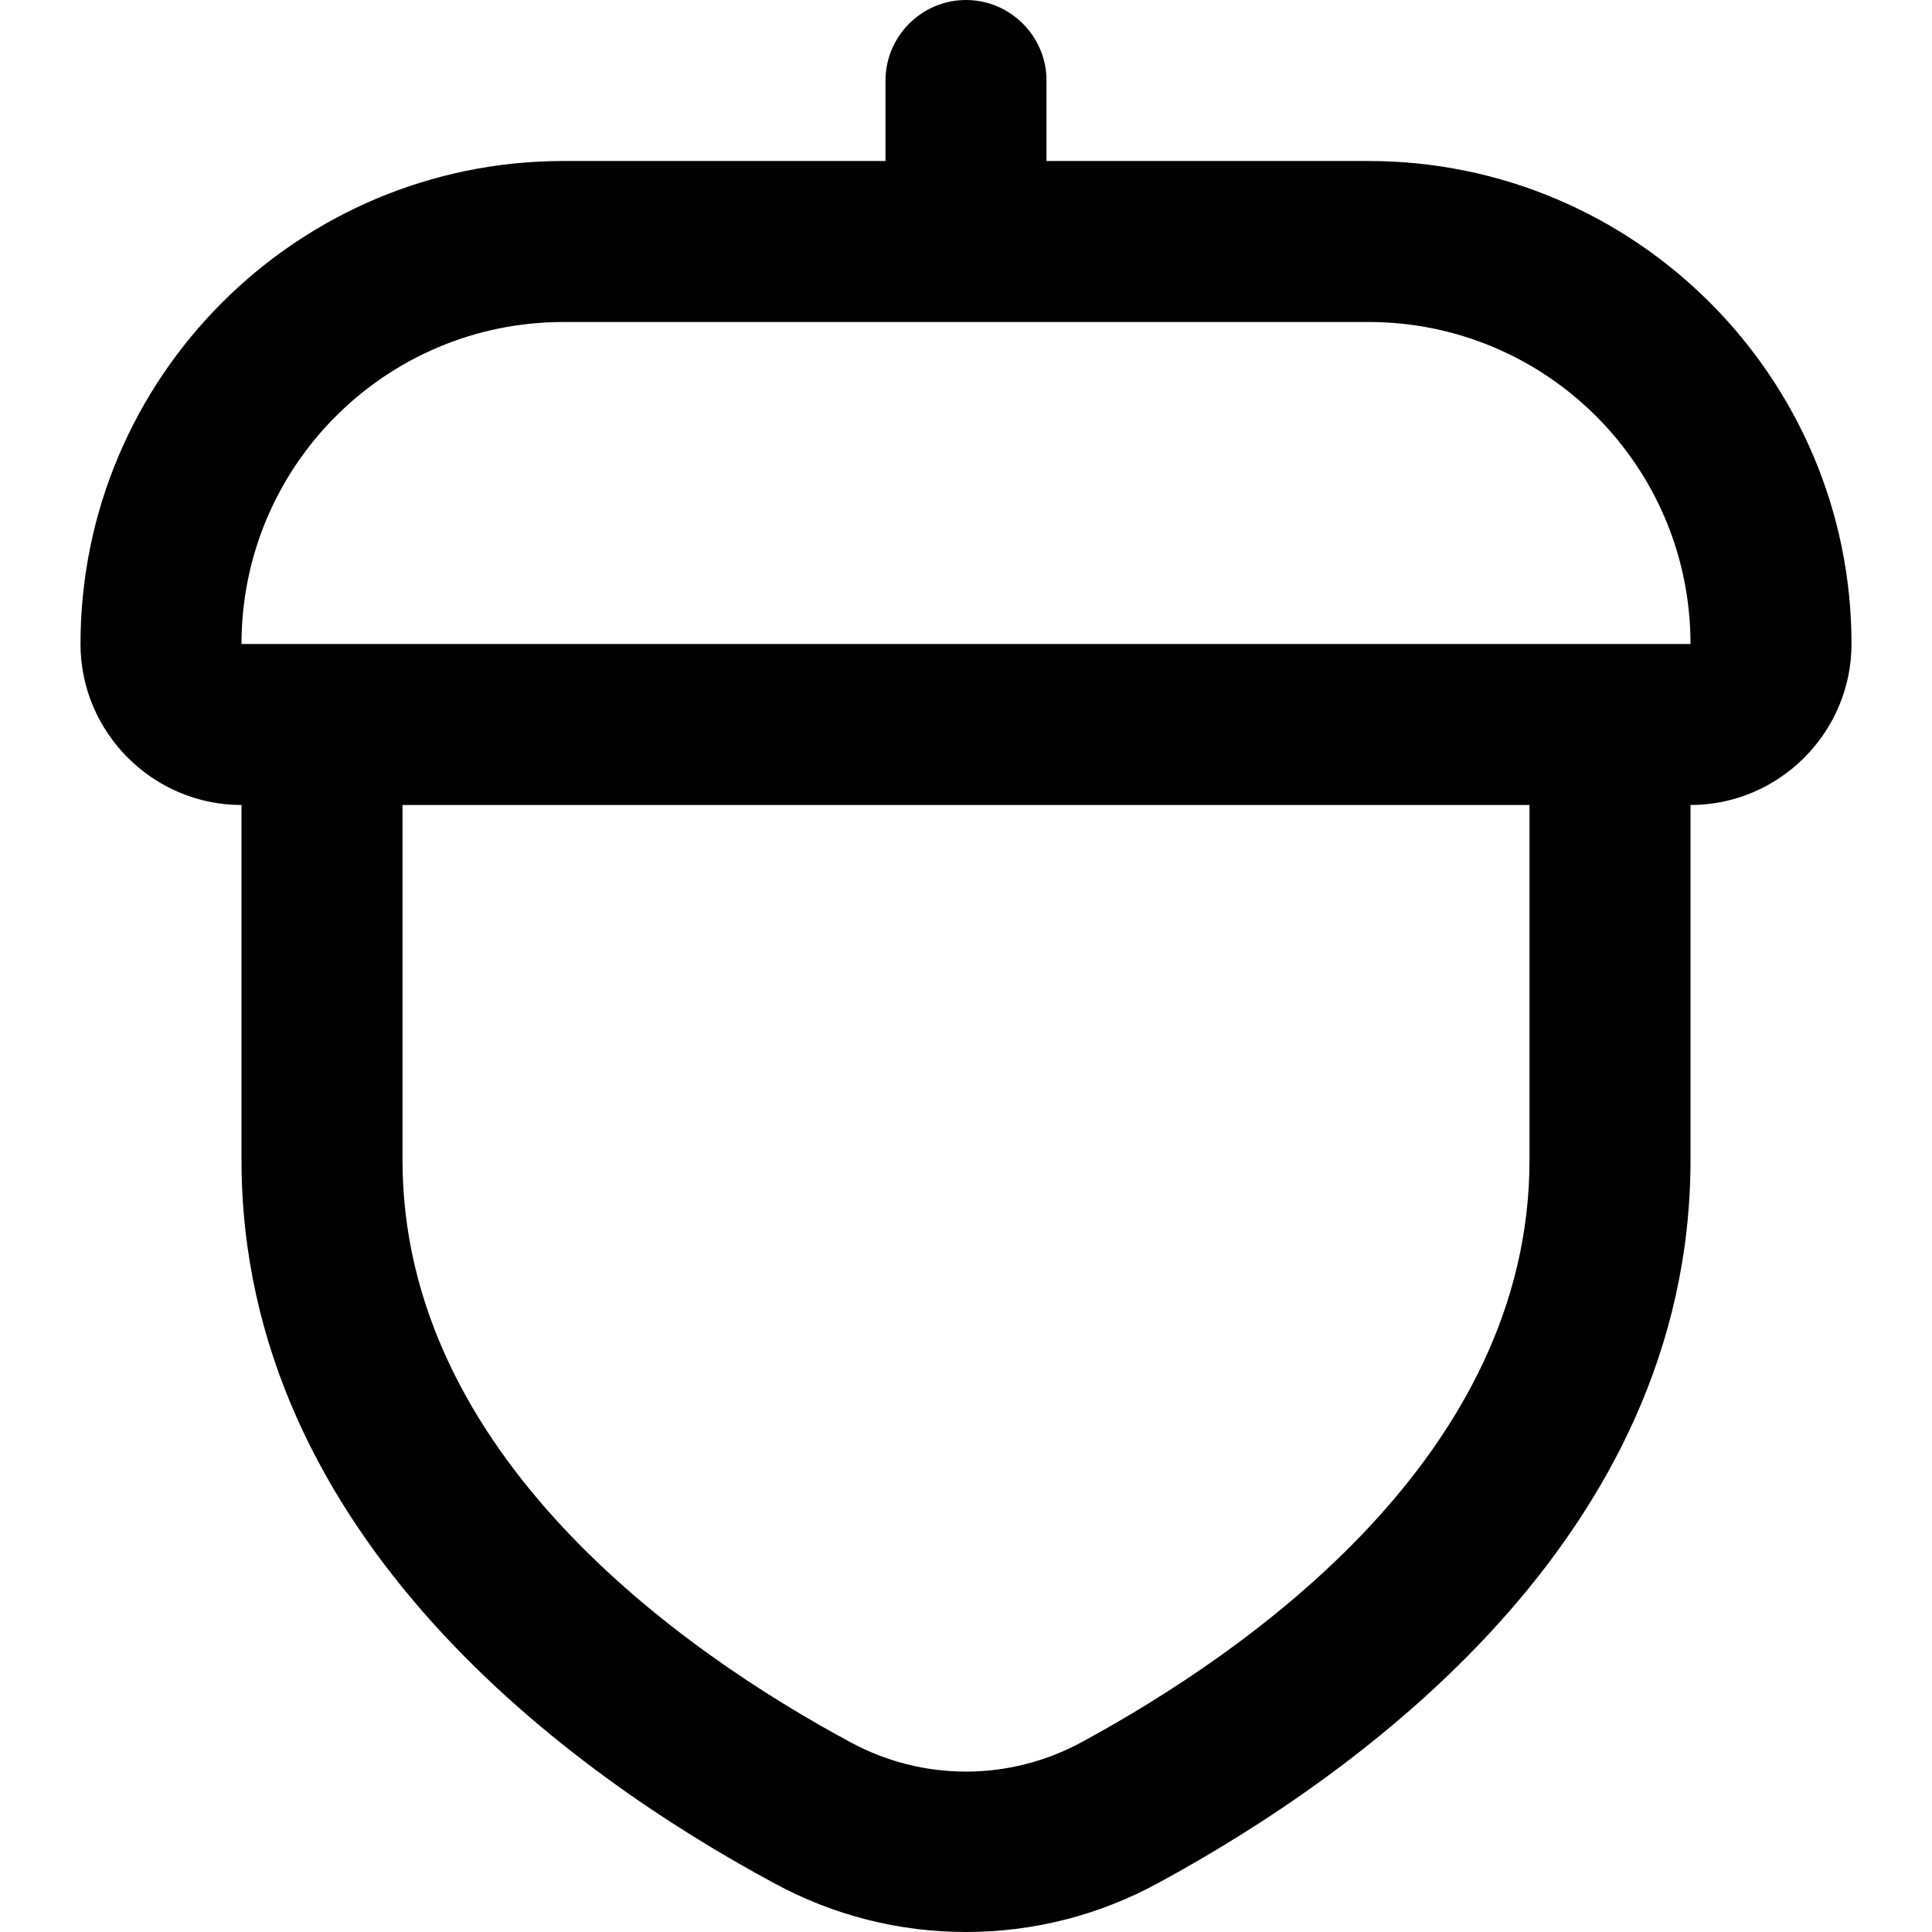
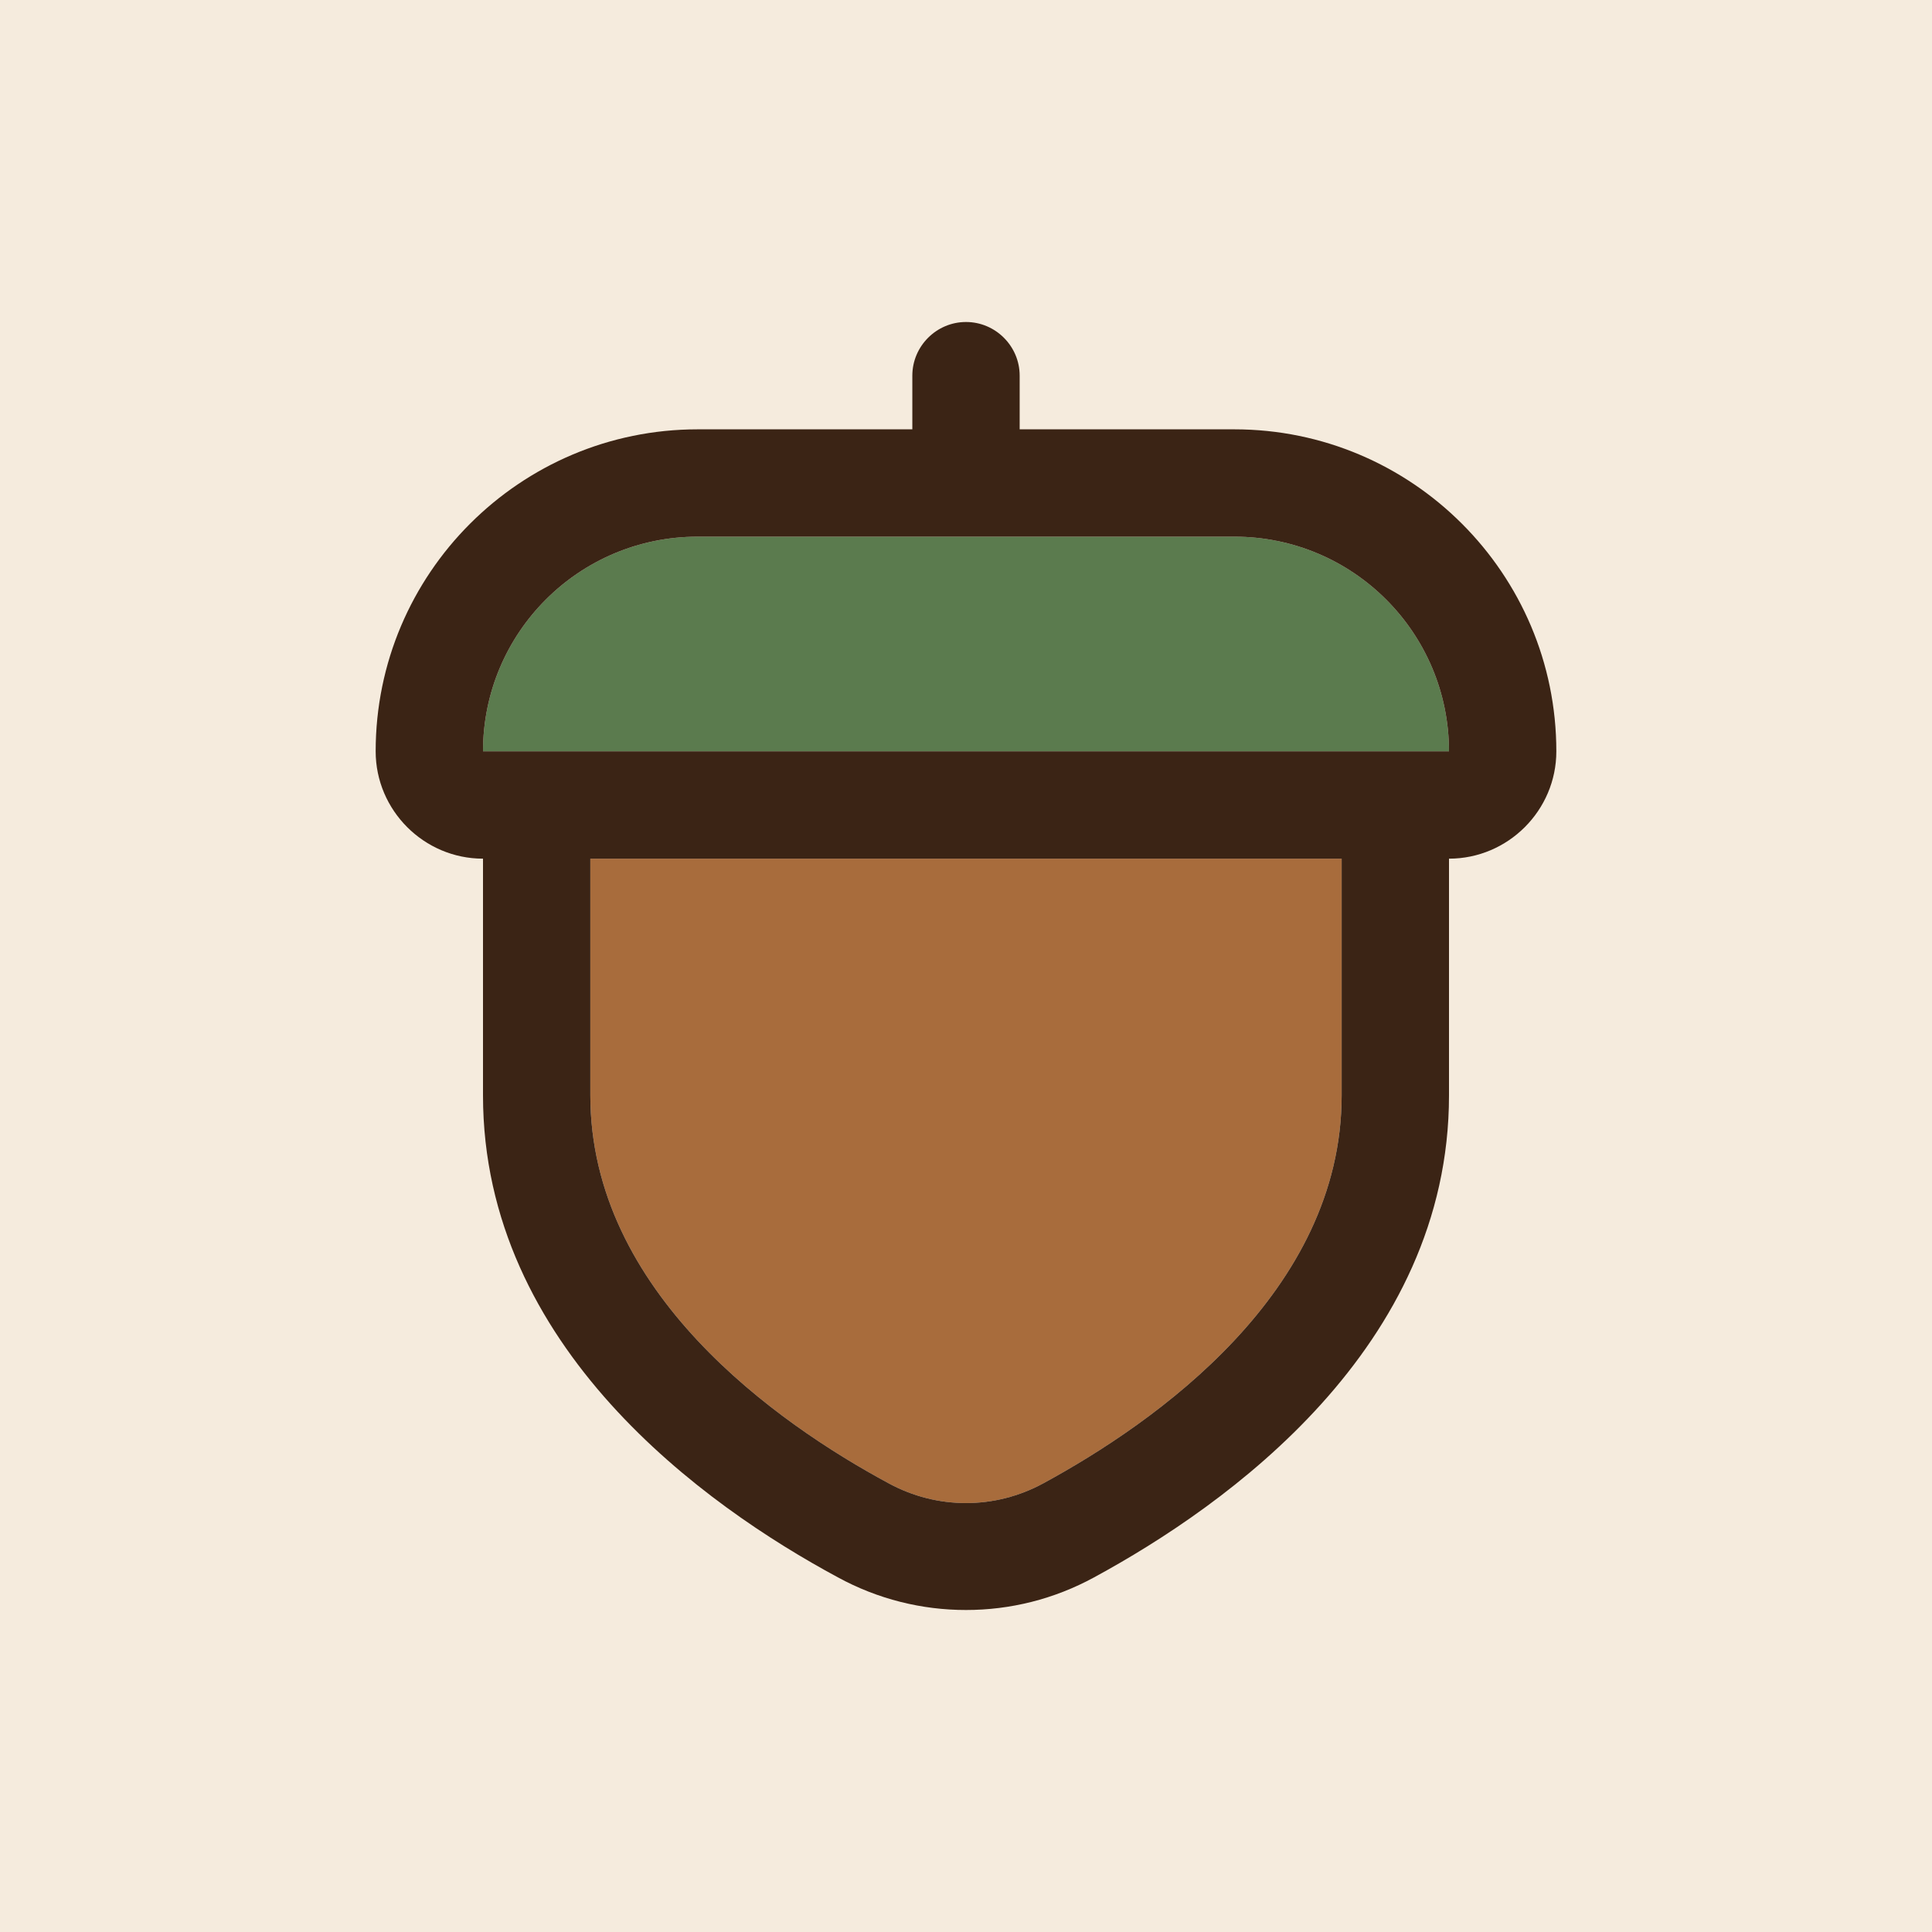
- <svg xmlns="http://www.w3.org/2000/svg" viewBox="0 0 24 24">
-   <path d="M17,2h-4V1c0-.55-.45-1-1-1s-1,.45-1,1v1H7C3.69,2,1,4.69,1,8c0,1.1,.9,2,2,2v4.41c0,4.7,4.14,7.65,6.61,8.98,.75.41,1.57.61,2.39.61s1.64-.2,2.39-.61c2.47-1.34,6.61-4.28,6.61-8.98v-4.41c1.1,0,2-.9,2-2,0-3.31-2.69-6-6-6Zm2,12.41c0,3.67-3.48,6.1-5.56,7.23-.9.49-1.98.49-2.88,0-2.08-1.12-5.56-3.56-5.56-7.23v-4.41h14v4.41ZM3,8c0-2.21,1.79-4,4-4h10c2.21,0,4,1.79,4,4H3Z" fill="#000" />
+ <svg xmlns="http://www.w3.org/2000/svg" viewBox="-6 -6 36 36">
+   <rect x="-6" y="-6" width="36" height="36" fill="#F5EBDD" />
+   <path d="M7,4H17c2.21,0,4,1.79,4,4H3C3,5.79,4.79,4,7,4Z" fill="#5B7B4E" />
+   <path d="M5,10H19v4.41c0,3.67-3.48,6.1-5.56,7.23-.9.49-1.98.49-2.88,0C8.48,20.52,5,18.08,5,14.41V10Z" fill="#A86C3C" />
+   <path fill-rule="evenodd" d="M17,2h-4V1c0-.55-.45-1-1-1s-1,.45-1,1v1H7C3.69,2,1,4.69,1,8c0,1.1,.9,2,2,2v4.41c0,4.7,4.14,7.65,6.61,8.98,.75.41,1.57.61,2.39.61s1.64-.2,2.39-.61c2.47-1.34,6.61-4.28,6.61-8.98v-4.41c1.1,0,2-.9,2-2,0-3.31-2.69-6-6-6Zm2,12.41c0,3.67-3.48,6.1-5.56,7.23-.9.49-1.98.49-2.88,0-2.08-1.12-5.56-3.56-5.56-7.23v-4.41h14v4.41ZM3,8c0-2.21,1.79-4,4-4h10c2.21,0,4,1.79,4,4H3Z" fill="#3B2415" />
</svg>
